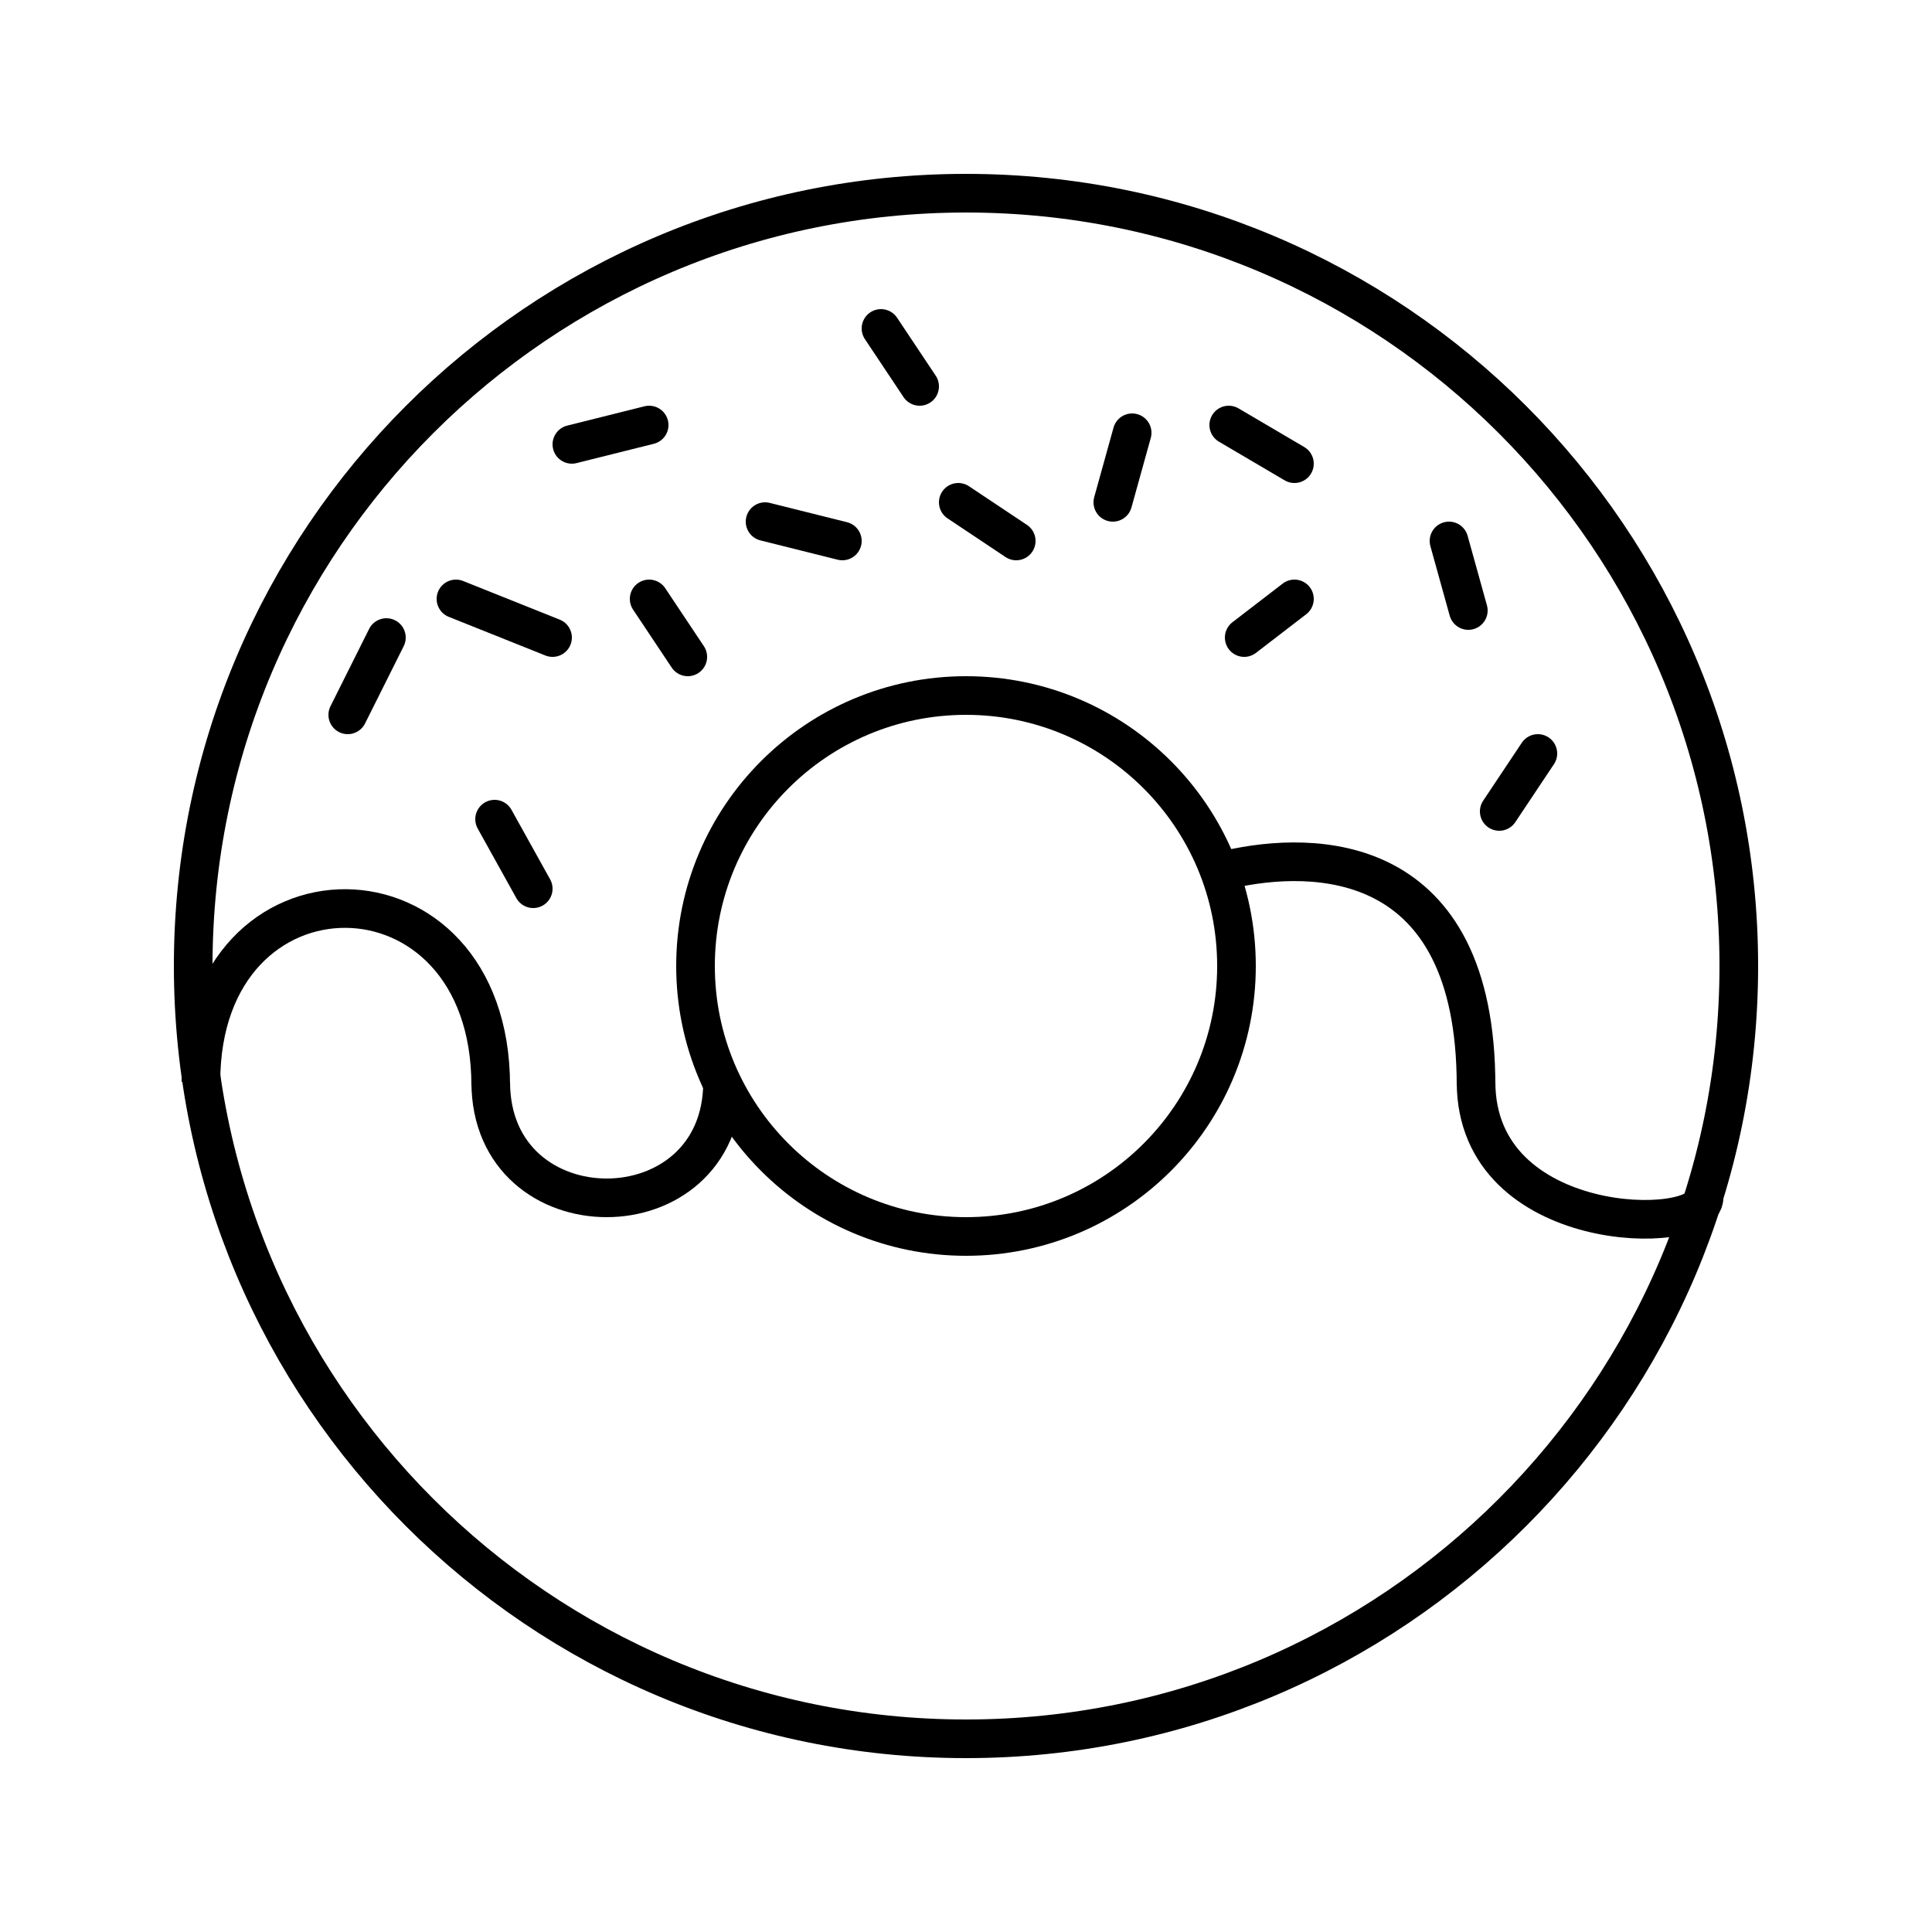
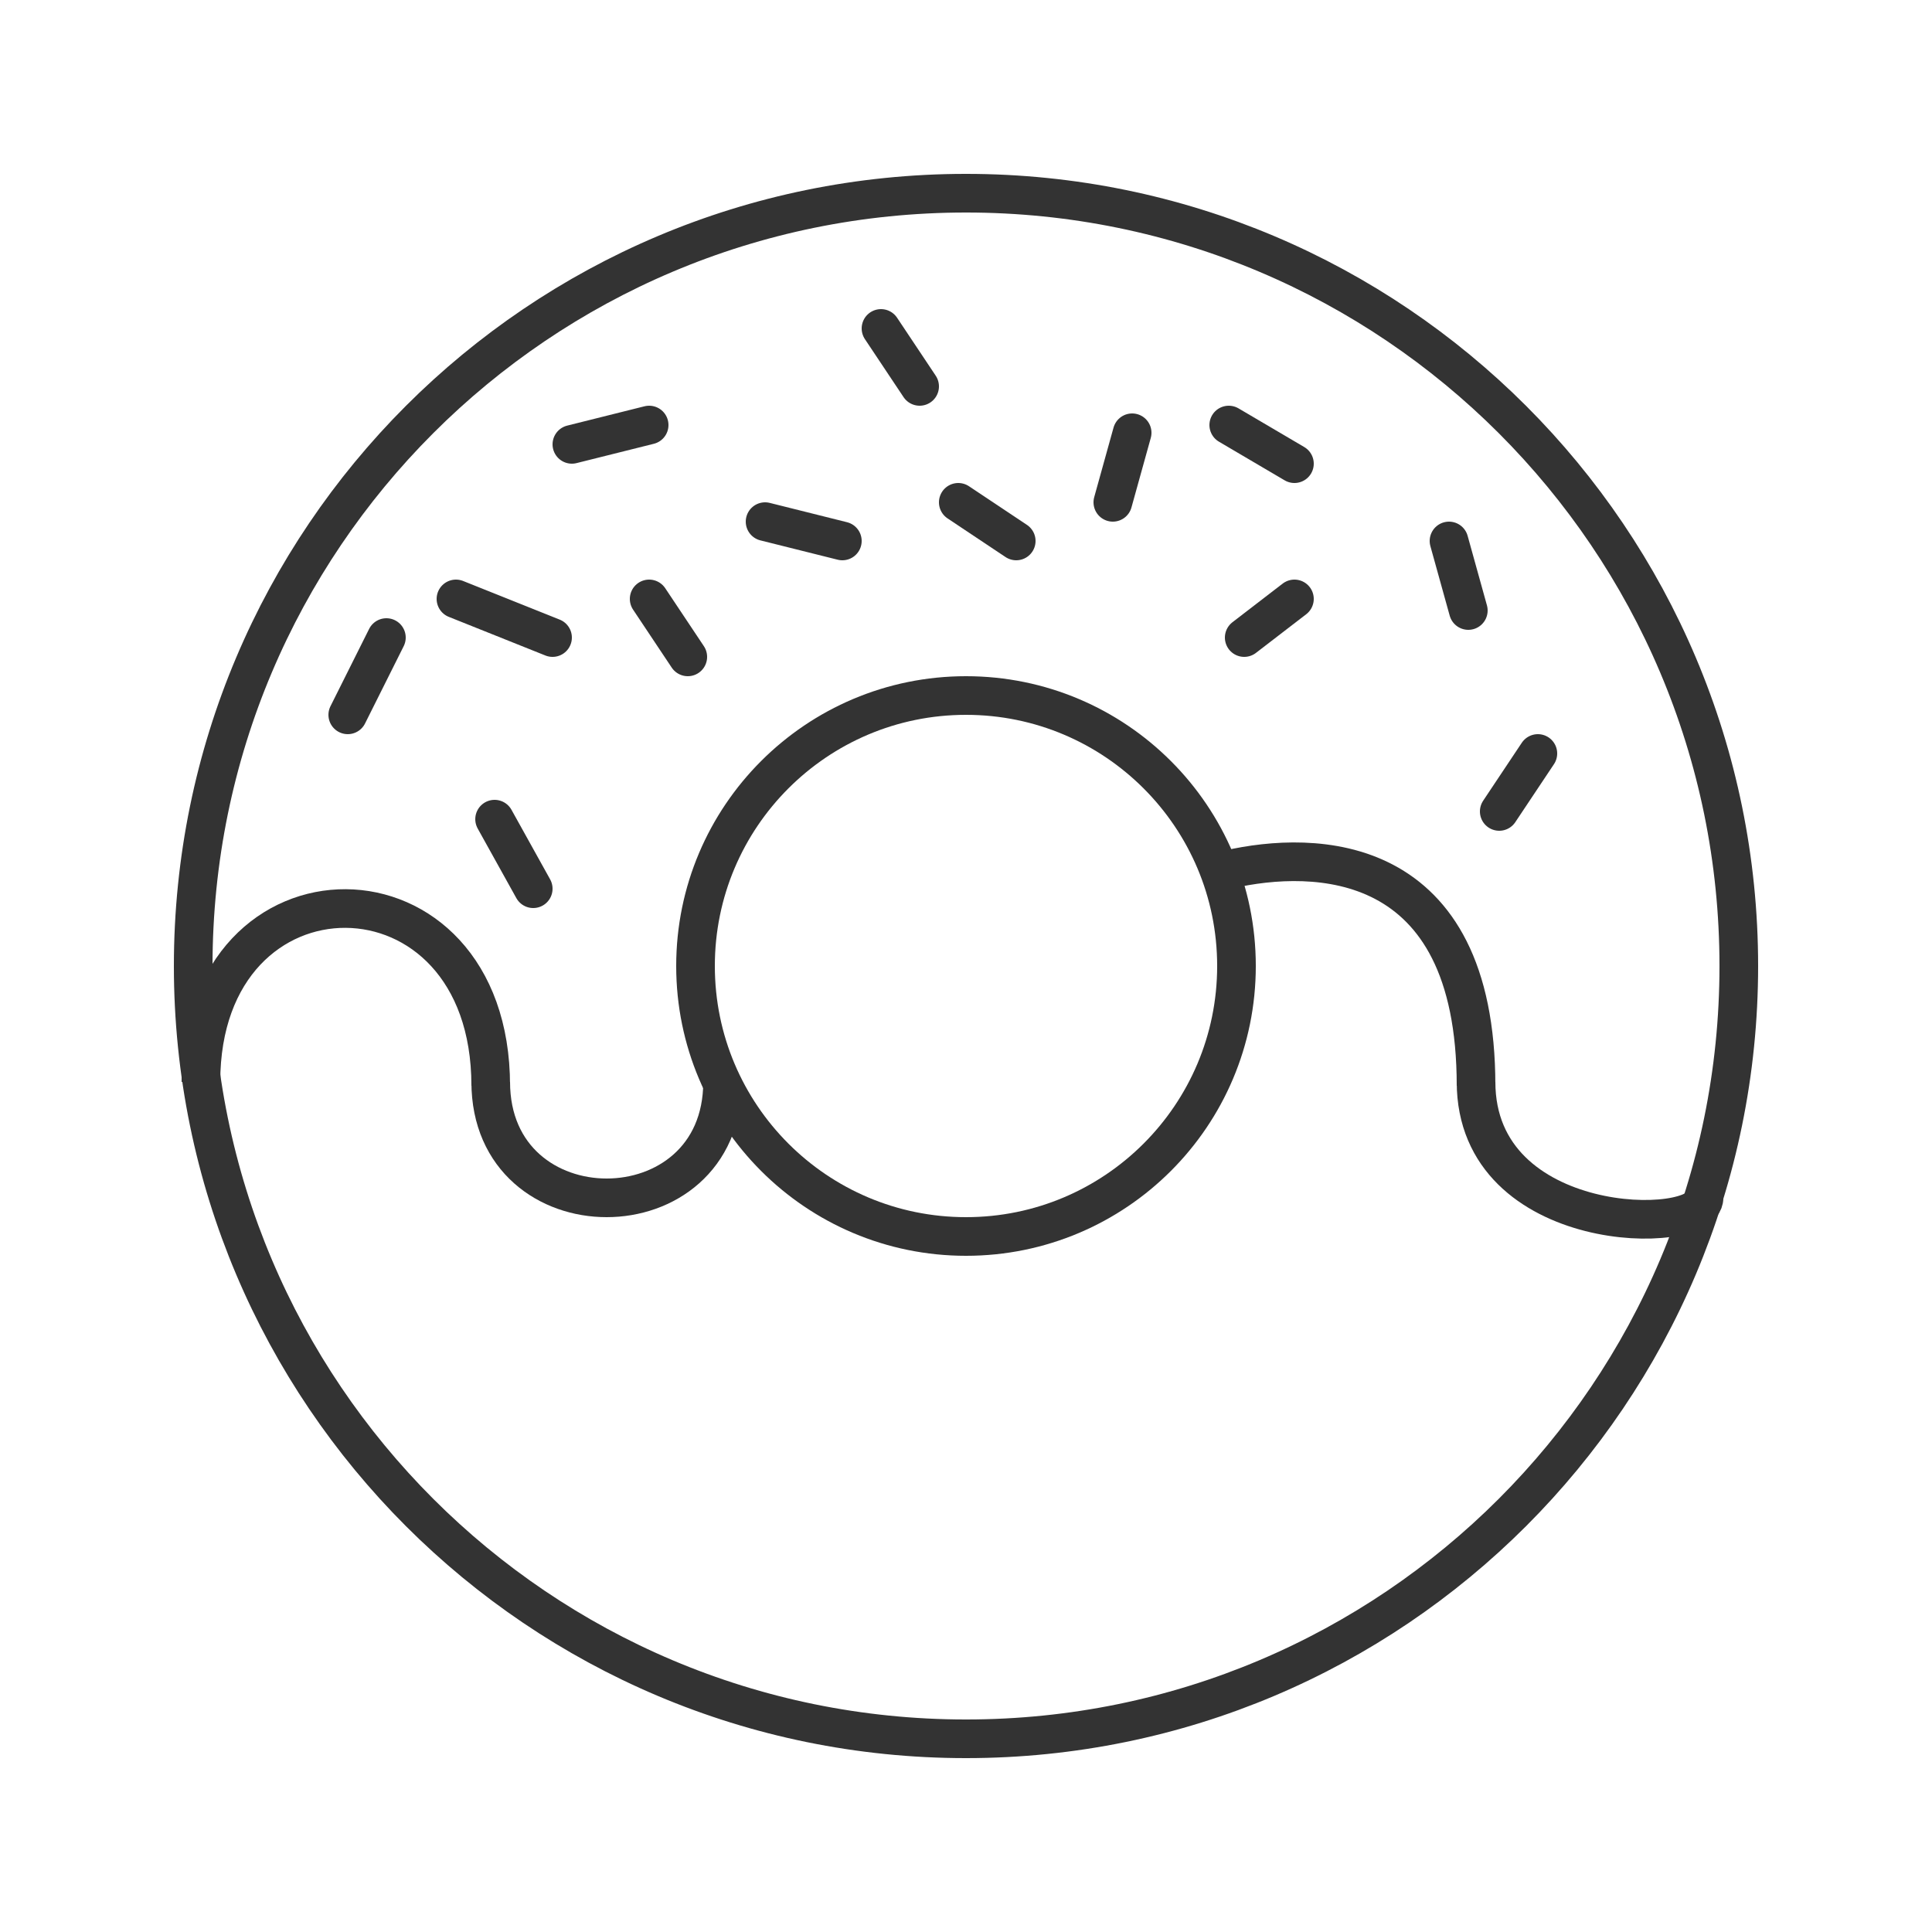
<svg xmlns="http://www.w3.org/2000/svg" version="1.1" preserveAspectRatio="xMinYMin meet" viewBox="0 0 500 500">
  <defs>
    <style type="text/css">
- 			.logo
- 			{
- 				width: 500px;
- 				height: 500px;
- 			}
			.circles, .coating, .sprinkles
			{
- 				stroke: black;
+ 				stroke: #333;
				stroke-width: 10;
			}
			.circles
			{
				fill: transparent;
			}
			.coating
			{
				fill: none;
			}
			.sprinkles
			{
				stroke-linecap: round;
			}
		</style>
  </defs>
  <g class="circles">
    <circle cx="250" cy="250" r="200" />
    <circle cx="250" cy="250" r="70" />
  </g>
  <g class="coating">
    <path d="M52,280 C52,220 127,220 127,281" />
    <path d="M127,280 C127,320 187,320 187,280" />
    <path d="M318,225 C340,220 382,220 382,281" />
    <path d="M382,280 C382,320 441,320 441,310" />
  </g>
  <g class="sprinkles">
    <path d="M90,185 L100,165" />
    <path d="M118,155 L143,165" />
    <path d="M168,155 L178,170" />
    <path d="M128,212 L138,230" />
    <path d="M198,135 L218,140" />
    <path d="M148,115 L168,110" />
    <path d="M228,85 L238,100" />
    <path d="M248,130 L263,140" />
    <path d="M288,130 L293,112" />
    <path d="M318,110 L335,120" />
    <path d="M322,165 L335,155" />
    <path d="M375,140 L380,158" />
    <path d="M398,195 L388,210" />
  </g>
</svg>
